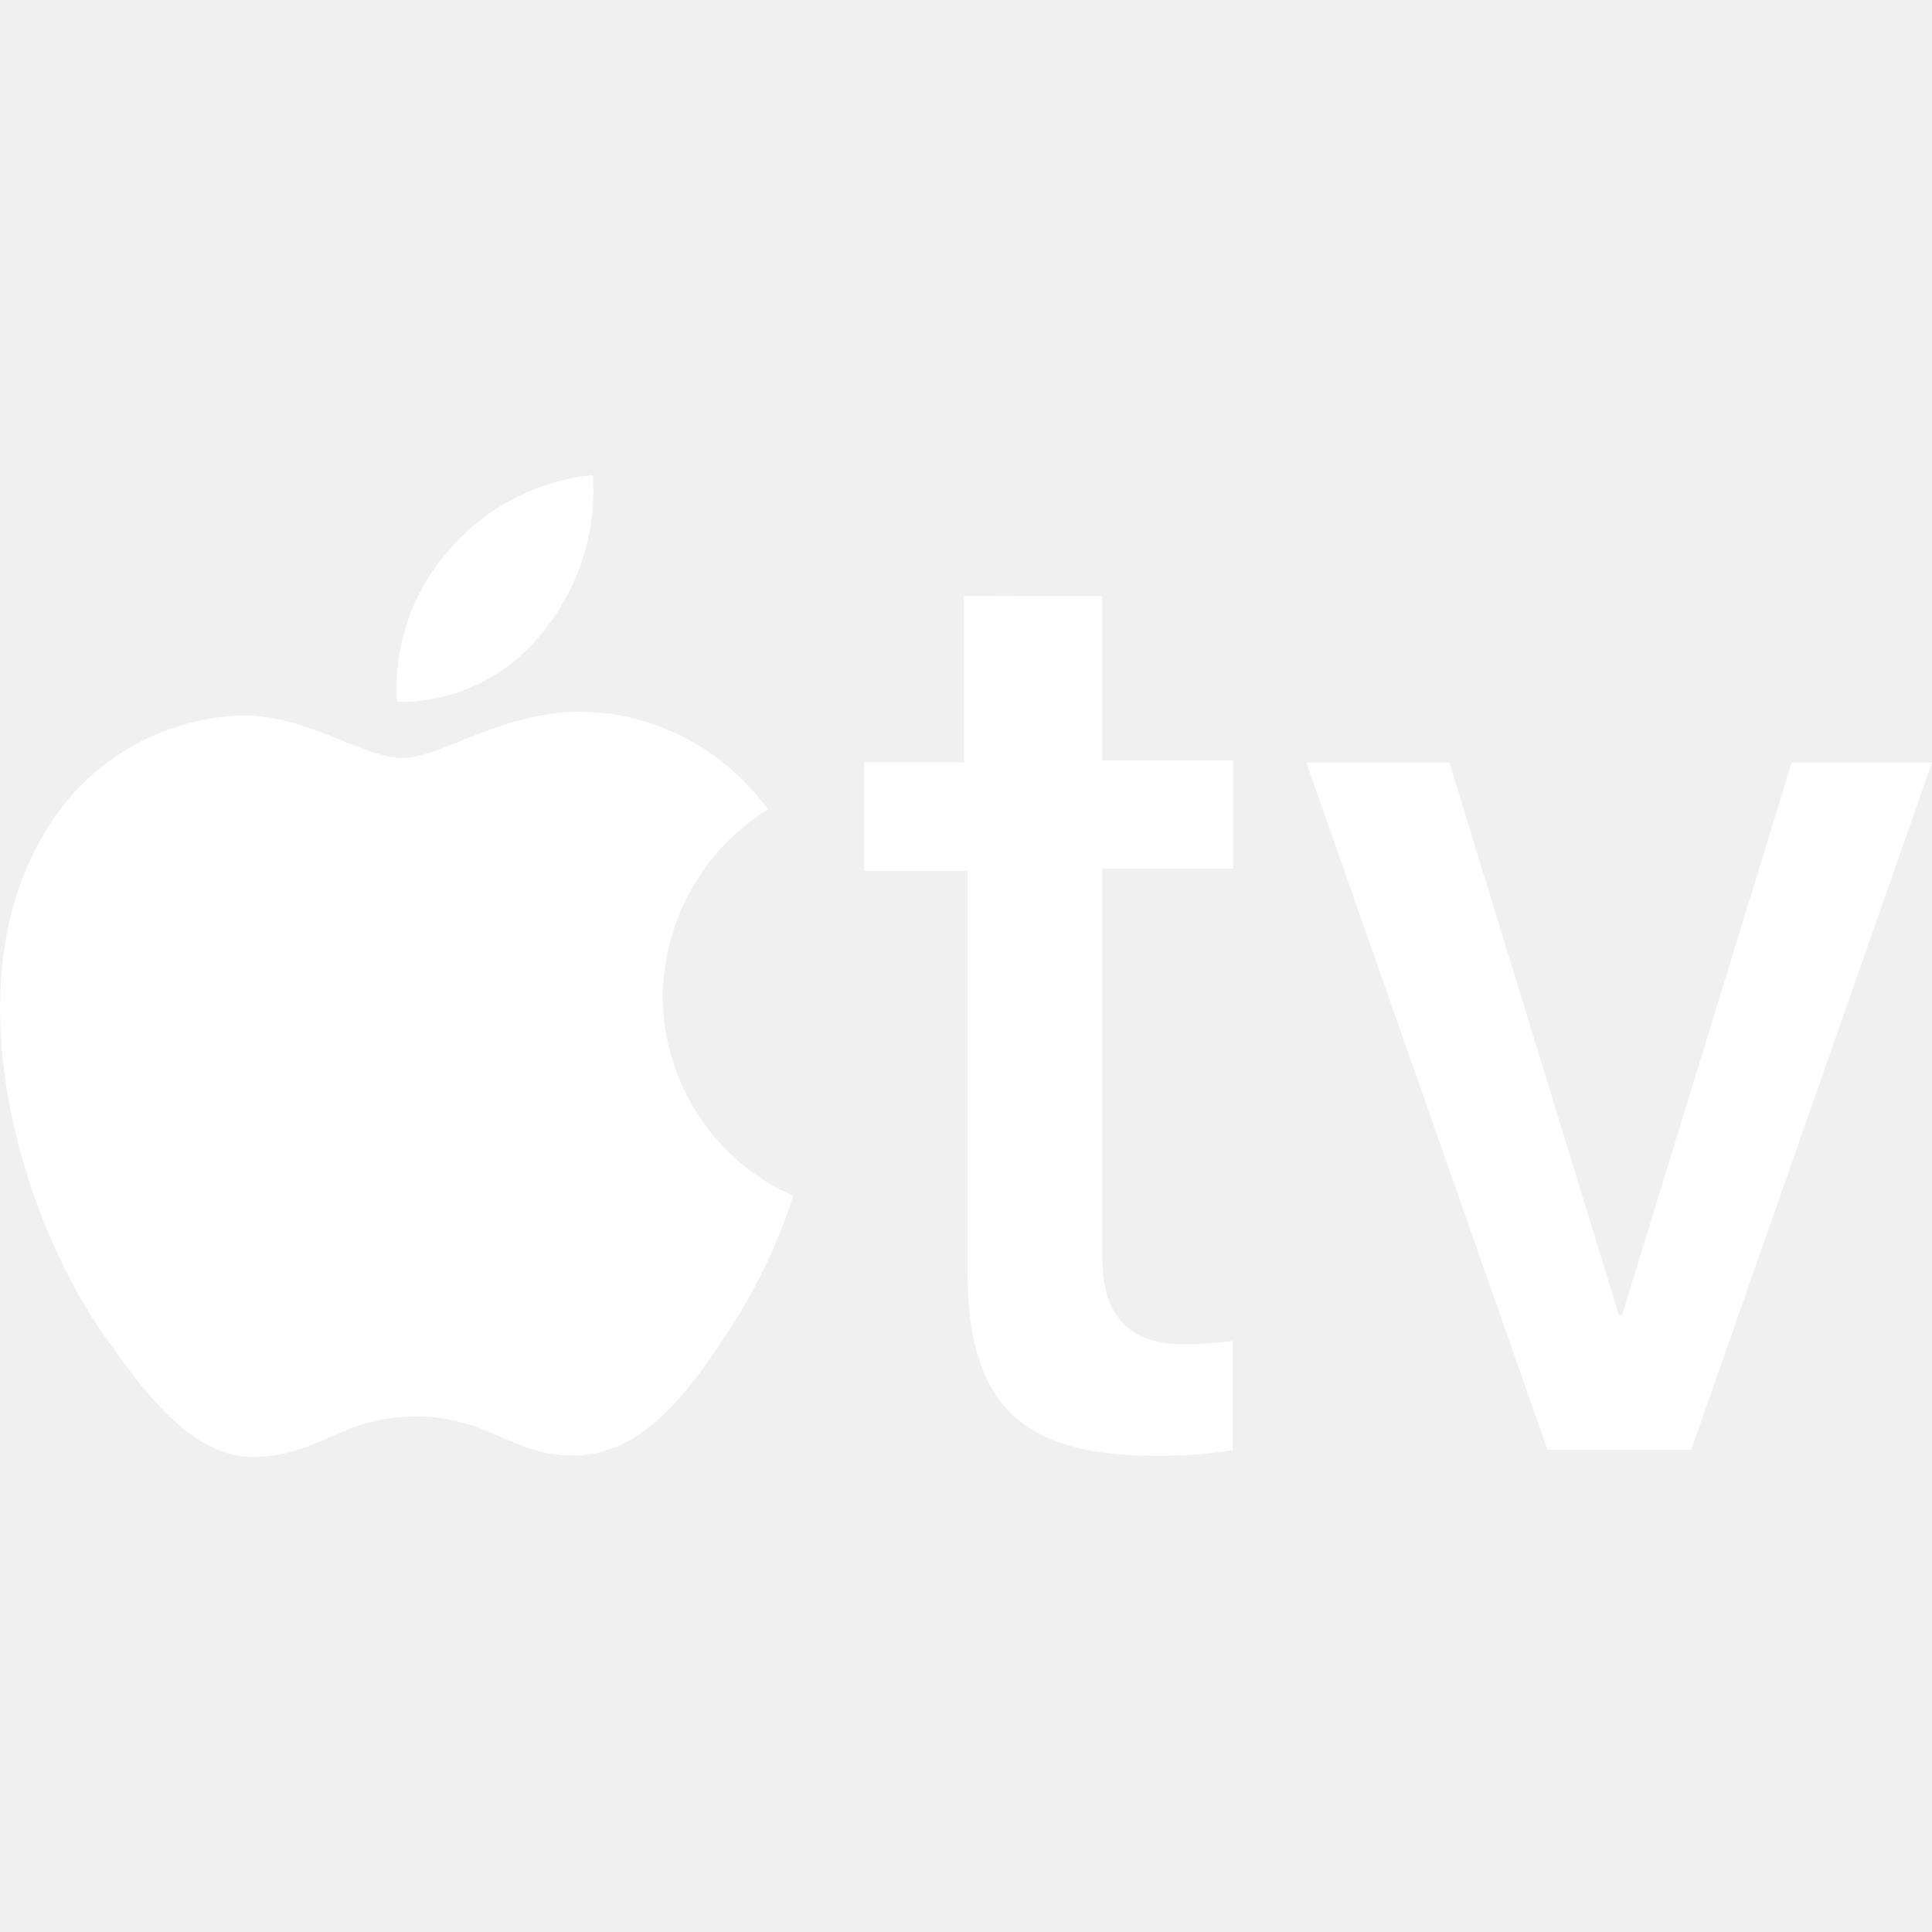
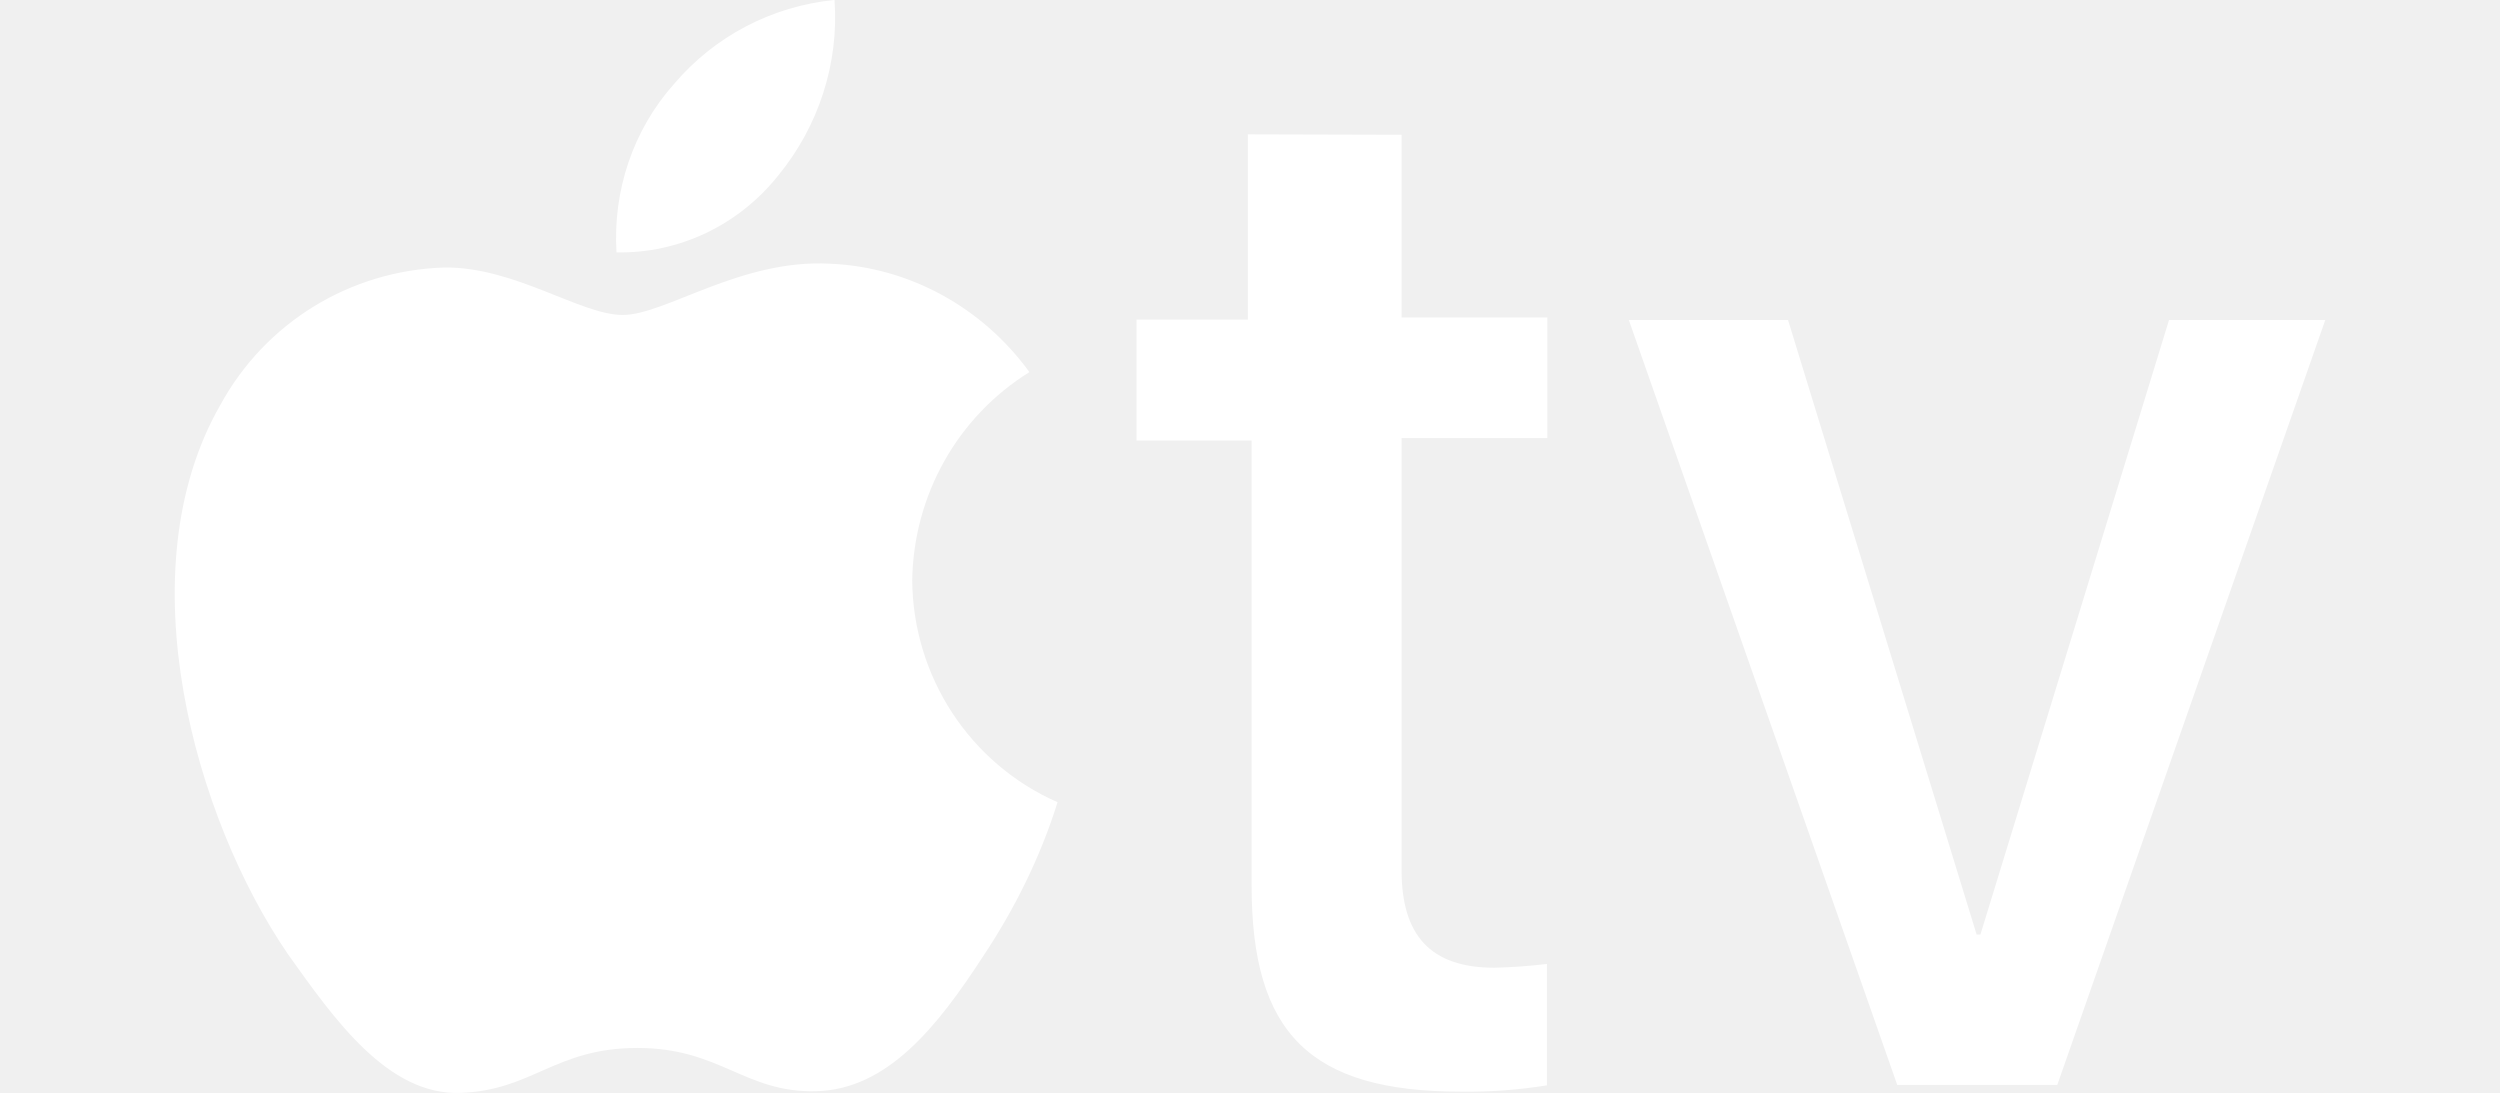
- <svg xmlns="http://www.w3.org/2000/svg" xml:space="preserve" viewBox="0 0 512 512">
-   <path d="M143.7 167.7c9.6-11.7 14.5-26.7 13.4-41.8-14.9 1.5-28.5 8.6-38.2 20-9.8 11-14.6 25.5-13.7 40.1 14.9.3 29.1-6.5 38.5-18.3m12.4 21c-21.3-1.2-39.3 12.2-49.4 12.2S81 189.4 64.2 189.6c-22.4.7-42.6 13.1-53.3 32.7-22.8 39.7-6 98.6 16.1 130.8 10.9 15.3 23.7 33.6 41 33s22.5-10.7 42.2-10.7 25.5 10.7 42.5 10.3 28.9-15.4 39.7-32c7.6-11.4 13.7-23.7 17.8-36.8-20.9-9.2-34.4-29.9-34.6-52.8.3-20.2 10.7-38.9 27.9-49.6-11.1-15.3-28.5-25-47.4-25.8m136-30.7v43.5h34.7v28.7h-34.7v102.9c0 15.4 6.8 23.2 22.1 23.2 4.2-.1 8.3-.4 12.5-.9v28.9c-6.8 1.1-13.7 1.6-20.5 1.5-35.9 0-49.8-13.9-49.8-49v-106H229V202h26.5v-44.1zm156.1 226.2h-38.1l-63.9-182.1h37.9L429 348.4h.9l44.9-146.3H512z" style="fill:#fff" />
+ <svg xmlns="http://www.w3.org/2000/svg" version="1.0" width="732pt" height="320pt" viewBox="0 0 732 320" preserveAspectRatio="xMidYMid meet" id="svg4">
+   <defs id="defs4">
+     <radialGradient id="disney-plus_svg__a" cx="463.589" cy="533.713" r="374.058" gradientTransform="matrix(1.08851,0,0,1.08851,61.35277,-397.3929)" gradientUnits="userSpaceOnUse">
+       <stop offset="0.007" style="stop-color:#ffffff;stop-opacity:1;" id="stop1" />
+       <stop offset="0.03" style="stop-color:#ffffff;stop-opacity:1;" id="stop2" />
+       <stop offset="0.057" style="stop-color:#ffffff;stop-opacity:1;" id="stop3" />
+       <stop offset="0.084" style="stop-color:#ffffff;stop-opacity:1;" id="stop4" />
+       <stop offset="0.111" style="stop-color:#ffffff;stop-opacity:1;" id="stop5" />
+       <stop offset="0.138" style="stop-color:#ffffff;stop-opacity:1;" id="stop6" />
+       <stop offset="0.165" style="stop-color:#ffffff;stop-opacity:1;" id="stop7" />
+       <stop offset="0.191" style="stop-color:#fffffe;stop-opacity:1;" id="stop8" />
+       <stop offset="0.216" style="stop-color:#ffffff;stop-opacity:1;" id="stop9" />
+       <stop offset="1" style="stop-color:#ffffff;stop-opacity:0;" id="stop10" />
+     </radialGradient>
+     <linearGradient id="SVGID_1_" gradientUnits="userSpaceOnUse" x1="1041.519" y1="325.649" x2="1660.956" y2="325.649" gradientTransform="matrix(0.4687815,0,0,-0.4687815,-593.7668,589.9231)">
+       <stop offset="0" style="stop-color:#991EEB" id="stop1-7" />
+       <stop offset="0.4" style="stop-color:#5822B4" id="stop2-5" />
+       <stop offset="0.73" style="stop-color:#5822B4" id="stop3-3" />
+       <stop offset="1" style="stop-color:#991EEB" id="stop4-5" />
+     </linearGradient>
+   </defs>
+   <g id="g7">
+     <path style="fill:#ffffff;stroke-width:1.23" d="M 602.372,317.666 H 555.512 L 476.921,93.699 h 46.614 l 55.223,179.936 h 1.107 L 635.088,93.699 h 45.753 z" id="path7" />
+     <path style="fill:#ffffff;stroke-width:1.23" d="m 410.382,39.46 v 53.501 h 42.678 v 35.299 h -42.678 v 126.558 c 0,18.941 8.363,28.534 27.181,28.534 5.166,-0.123 10.208,-0.492 15.374,-1.107 v 35.544 c -8.363,1.353 -16.85,1.968 -25.213,1.845 -44.154,0 -61.25,-17.096 -61.25,-60.266 V 128.997 H 332.775 V 93.576 h 32.593 V 39.337 Z" id="path6" />
+     <path style="fill:#ffffff;stroke-width:1.23" d="m 243.114,77.218 c -26.197,-1.476 -48.336,15.005 -60.758,15.005 -12.422,0 -31.609,-14.144 -52.271,-13.898 -27.55,0.861 -52.394,16.112 -65.554,40.218 -28.042,48.828 -7.379,121.269 19.802,160.873 13.406,18.818 29.149,41.325 50.426,40.587 21.278,-0.738 27.673,-13.16 51.902,-13.16 24.229,0 31.363,13.16 52.271,12.668 20.909,-0.492 35.544,-18.941 48.828,-39.357 9.347,-14.021 16.85,-29.149 21.892,-45.261 -25.705,-11.315 -42.309,-36.774 -42.555,-64.939 0.369,-24.844 13.16,-47.844 34.315,-61.004 -13.652,-18.818 -35.053,-30.748 -58.298,-31.732" id="path5" />
+     <path style="fill:#ffffff;stroke-width:1.23" d="M 227.863,51.39 C 239.67,37 245.697,18.551 244.344,-0.021 226.018,1.824 209.292,10.557 197.361,24.578 c -12.053,13.529 -17.957,31.363 -16.85,49.32 18.326,0.369 35.79,-7.994 47.352,-22.507" id="path1-0" />
+   </g>
</svg>
